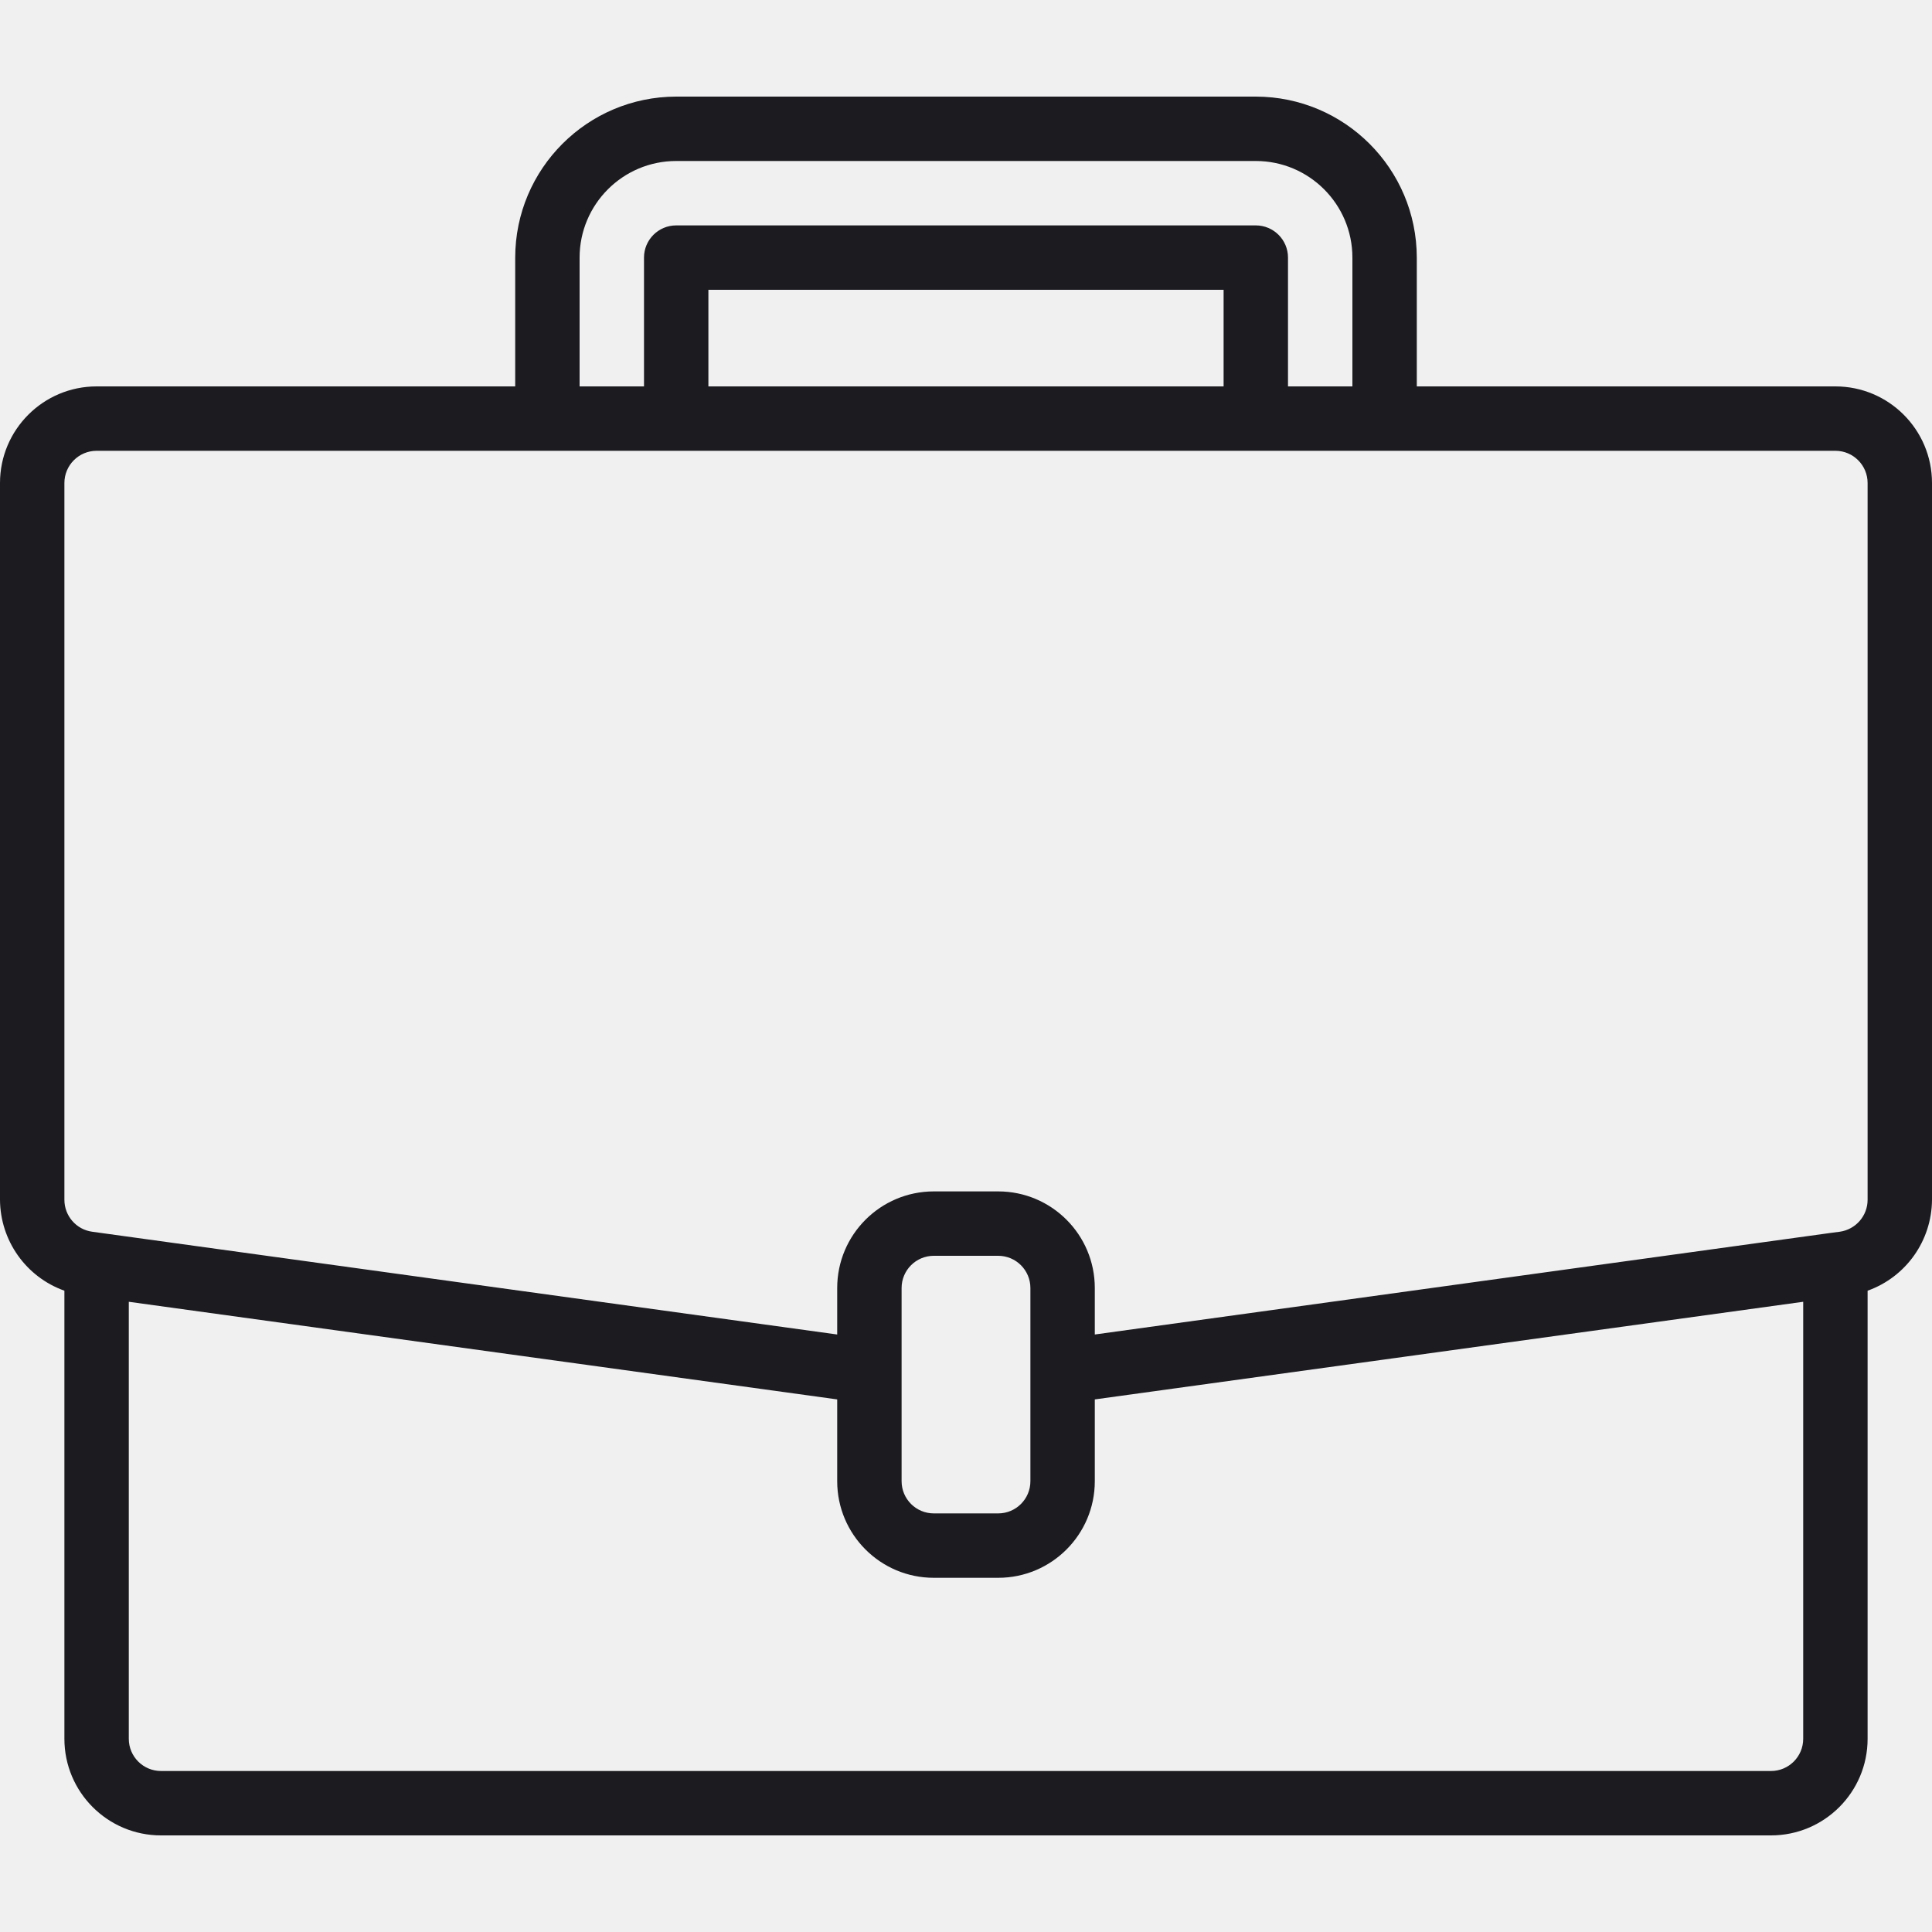
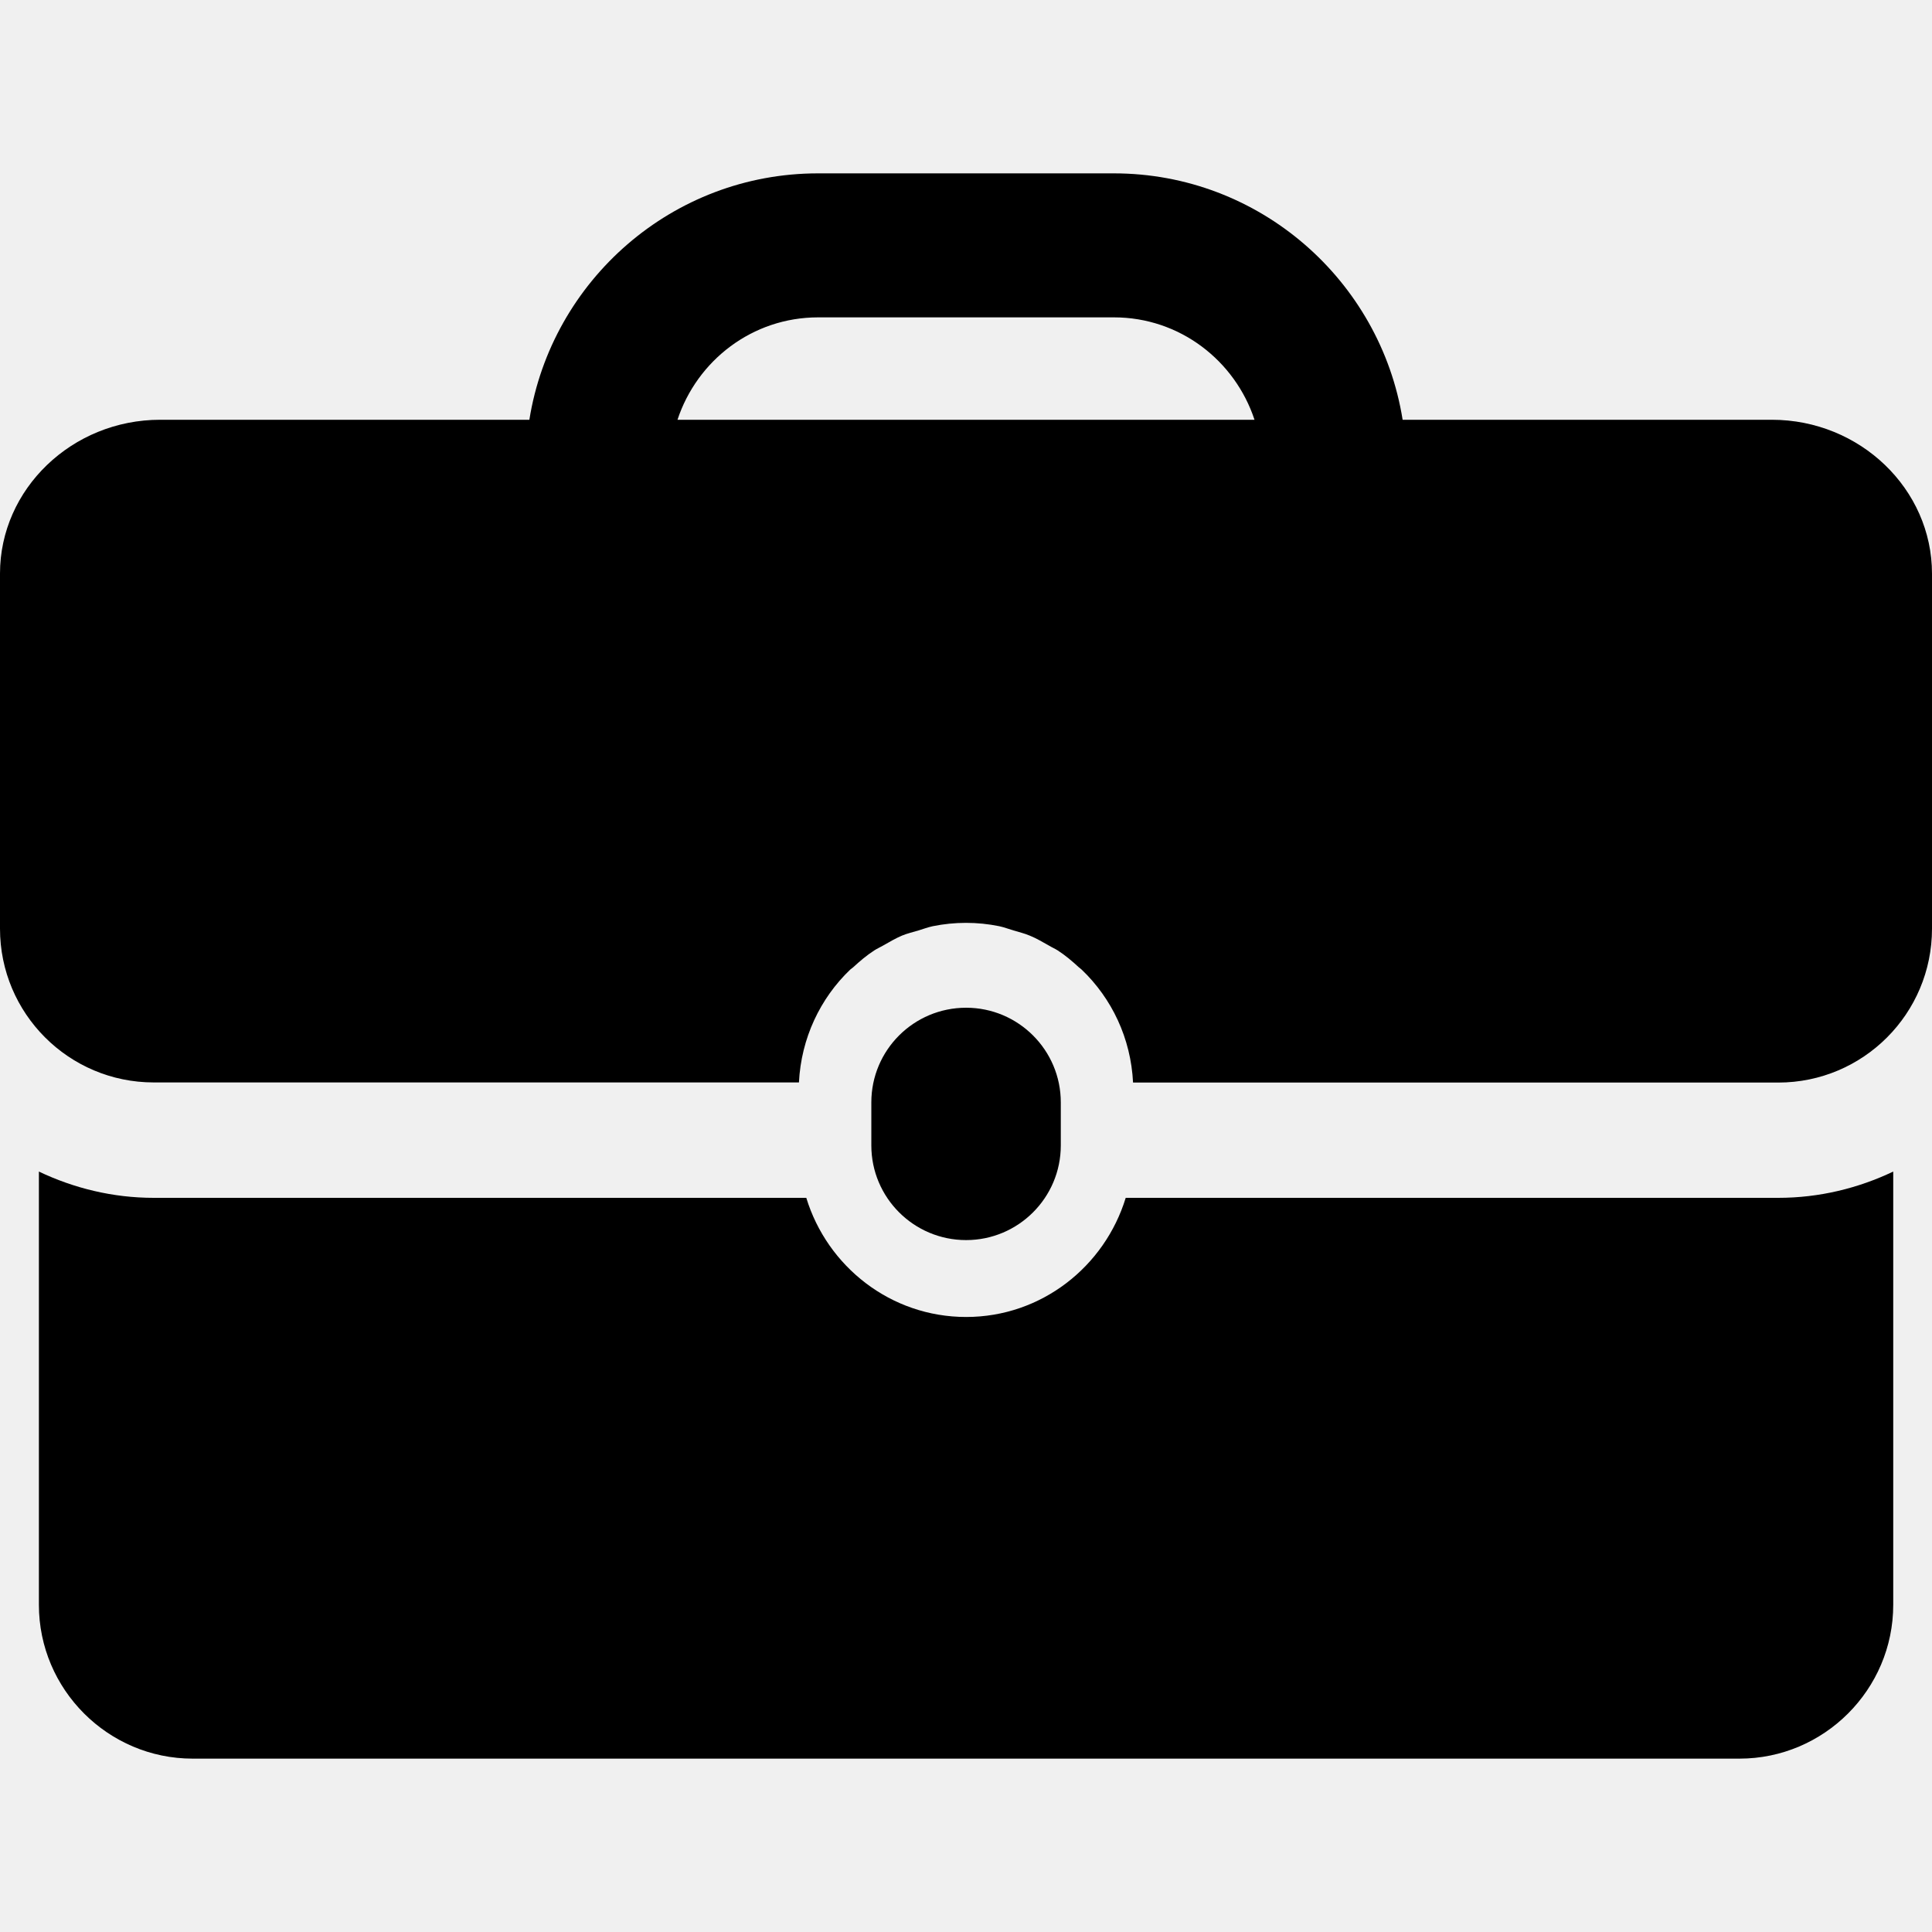
<svg xmlns="http://www.w3.org/2000/svg" width="15" height="15" viewBox="0 0 15 15" fill="none">
-   <mask id="path-1-inside-1" fill="white">
-     <path d="M14.25 3H11V2C10.999 1.31 10.44 0.751 9.75 0.75H5.25C4.56 0.751 4.001 1.31 4 2V3H0.75C0.336 3 0 3.336 0 3.75V9.315C0.002 9.632 0.201 9.914 0.5 10.021V13.5C0.5 13.914 0.836 14.25 1.25 14.25H13.75C14.164 14.25 14.5 13.914 14.5 13.5V10.021C14.799 9.914 14.998 9.632 15 9.315V3.75C15 3.336 14.664 3 14.25 3ZM4.5 2C4.5 1.586 4.836 1.25 5.25 1.25H9.75C10.164 1.25 10.5 1.586 10.5 2V3H10V2C10 1.862 9.888 1.75 9.75 1.75H5.25C5.112 1.75 5 1.862 5 2V3H4.5V2ZM9.5 3H5.5V2.25H9.5V3ZM14 13.5C14 13.638 13.888 13.75 13.75 13.75H1.25C1.112 13.75 1 13.638 1 13.5V10.107L6.5 10.865V11.5C6.5 11.914 6.836 12.25 7.25 12.25H7.75C8.164 12.25 8.5 11.914 8.5 11.5V10.865L14 10.107V13.5ZM8 11.5C8 11.638 7.888 11.75 7.75 11.75H7.25C7.112 11.75 7 11.638 7 11.5V10C7 9.862 7.112 9.75 7.25 9.75H7.75C7.888 9.75 8 9.862 8 10V11.5ZM14.5 9.315C14.5 9.44 14.408 9.545 14.285 9.563L14.216 9.572L8.5 10.361V10C8.5 9.586 8.164 9.25 7.75 9.25H7.25C6.836 9.25 6.5 9.586 6.5 10V10.361L0.715 9.563C0.592 9.546 0.5 9.44 0.5 9.315V3.75C0.5 3.612 0.612 3.5 0.75 3.5H14.25C14.388 3.5 14.5 3.612 14.5 3.75V9.315Z" />
-   </mask>
-   <path d="M11 3H10V4H11V3ZM11 2H12L12 1.999L11 2ZM9.75 0.75L9.751 -0.25H9.75V0.75ZM5.25 0.75V-0.25L5.249 -0.25L5.25 0.75ZM4 2L3 1.999V2H4ZM4 3V4H5V3H4ZM0 9.315H-1L-1 9.32L0 9.315ZM0.5 10.021H1.5V9.316L0.836 9.079L0.5 10.021ZM14.5 10.021L14.164 9.079L13.5 9.317V10.021H14.5ZM15 9.315L16 9.32V9.315H15ZM10.5 3V4H11.5V3H10.5ZM10 3H9V4H10V3ZM5 3V4H6V3H5ZM4.5 3H3.5V4H4.5V3ZM9.5 3V4H10.5V3H9.5ZM5.5 3H4.5V4H5.5V3ZM5.5 2.25V1.25H4.5V2.25H5.5ZM9.5 2.25H10.5V1.25H9.5V2.25ZM1 10.107L1.137 9.116L0 8.959V10.107H1ZM6.5 10.865H7.5V9.994L6.637 9.875L6.5 10.865ZM8.5 10.865L8.363 9.875L7.5 9.994V10.865H8.5ZM14 10.107H15V8.959L13.863 9.116L14 10.107ZM14.5 9.315H13.5L13.5 9.316L14.5 9.315ZM14.285 9.563L14.421 10.554L14.425 10.553L14.285 9.563ZM14.216 9.572L14.08 8.582L14.079 8.582L14.216 9.572ZM8.5 10.361H7.5V11.508L8.637 11.351L8.5 10.361ZM6.5 10.361L6.363 11.351L7.5 11.508V10.361H6.5ZM0.715 9.563L0.576 10.553L0.579 10.553L0.715 9.563ZM0.5 9.315L1.5 9.316V9.315H0.5ZM14.25 2H11V4H14.25V2ZM12 3V2H10V3H12ZM12 1.999C11.998 0.758 10.993 -0.248 9.751 -0.25L9.749 1.75C9.888 1.75 10 1.863 10 2.001L12 1.999ZM9.75 -0.25H5.25V1.75H9.75V-0.25ZM5.249 -0.25C4.007 -0.248 3.002 0.758 3 1.999L5 2.001C5 1.863 5.112 1.75 5.251 1.75L5.249 -0.25ZM3 2V3H5V2H3ZM4 2H0.75V4H4V2ZM0.75 2C-0.216 2 -1 2.784 -1 3.75H1C1 3.888 0.888 4 0.75 4V2ZM-1 3.75V9.315H1V3.75H-1ZM-1 9.32C-0.996 10.058 -0.531 10.715 0.164 10.963L0.836 9.079C0.934 9.114 0.999 9.207 1 9.31L-1 9.32ZM-0.5 10.021V13.5H1.5V10.021H-0.5ZM-0.5 13.5C-0.5 14.467 0.284 15.25 1.25 15.25V13.25C1.388 13.25 1.5 13.362 1.5 13.5H-0.5ZM1.25 15.25H13.75V13.25H1.25V15.25ZM13.75 15.25C14.716 15.25 15.5 14.467 15.5 13.5H13.5C13.5 13.362 13.612 13.25 13.75 13.25V15.25ZM15.5 13.5V10.021H13.5V13.5H15.5ZM14.836 10.963C15.531 10.715 15.997 10.058 16 9.32L14 9.31C14.001 9.207 14.066 9.114 14.164 9.079L14.836 10.963ZM16 9.315V3.75H14V9.315H16ZM16 3.75C16 2.784 15.216 2 14.25 2V4C14.112 4 14 3.888 14 3.75H16ZM5.5 2C5.5 2.138 5.388 2.25 5.25 2.25V0.25C4.284 0.25 3.5 1.034 3.5 2H5.5ZM5.25 2.25H9.75V0.25H5.25V2.25ZM9.75 2.25C9.612 2.25 9.5 2.138 9.5 2H11.5C11.5 1.034 10.716 0.25 9.75 0.25V2.25ZM9.5 2V3H11.5V2H9.5ZM10.5 2H10V4H10.5V2ZM11 3V2H9V3H11ZM11 2C11 1.31 10.44 0.75 9.75 0.75V2.75C9.336 2.75 9 2.414 9 2H11ZM9.75 0.75H5.25V2.75H9.75V0.75ZM5.25 0.75C4.56 0.75 4 1.31 4 2H6C6 2.414 5.664 2.75 5.25 2.75V0.75ZM4 2V3H6V2H4ZM5 2H4.5V4H5V2ZM5.5 3V2H3.5V3H5.5ZM9.5 2H5.5V4H9.5V2ZM6.5 3V2.25H4.5V3H6.5ZM5.5 3.25H9.5V1.25H5.5V3.25ZM8.5 2.25V3H10.5V2.25H8.5ZM13 13.5C13 13.086 13.336 12.75 13.75 12.75V14.75C14.44 14.75 15 14.191 15 13.5H13ZM13.75 12.75H1.25V14.75H13.75V12.75ZM1.25 12.75C1.664 12.75 2 13.086 2 13.5H0C0 14.191 0.56 14.75 1.25 14.75V12.75ZM2 13.5V10.107H0V13.5H2ZM0.863 11.097L6.363 11.856L6.637 9.875L1.137 9.116L0.863 11.097ZM5.5 10.865V11.5H7.5V10.865H5.5ZM5.5 11.5C5.5 12.467 6.284 13.25 7.25 13.25V11.25C7.388 11.25 7.5 11.362 7.5 11.5H5.5ZM7.25 13.25H7.75V11.25H7.25V13.25ZM7.75 13.25C8.716 13.25 9.5 12.467 9.5 11.5H7.5C7.5 11.362 7.612 11.25 7.75 11.25V13.25ZM9.5 11.5V10.865H7.5V11.5H9.5ZM8.637 11.856L14.137 11.097L13.863 9.116L8.363 9.875L8.637 11.856ZM13 10.107V13.5H15V10.107H13ZM7 11.5C7 11.086 7.336 10.75 7.75 10.75V12.75C8.44 12.75 9 12.191 9 11.5H7ZM7.75 10.75H7.25V12.75H7.75V10.75ZM7.25 10.75C7.664 10.75 8 11.086 8 11.5H6C6 12.191 6.56 12.75 7.25 12.75V10.75ZM8 11.5V10H6V11.5H8ZM8 10C8 10.414 7.664 10.75 7.25 10.75V8.75C6.56 8.75 6 9.31 6 10H8ZM7.25 10.75H7.75V8.75H7.25V10.75ZM7.75 10.75C7.336 10.75 7 10.414 7 10H9C9 9.31 8.44 8.75 7.75 8.75V10.75ZM7 10V11.5H9V10H7ZM13.5 9.316C13.5 8.942 13.774 8.625 14.145 8.573L14.425 10.553C15.042 10.466 15.501 9.937 15.5 9.314L13.5 9.316ZM14.149 8.572L14.08 8.582L14.352 10.563L14.421 10.554L14.149 8.572ZM14.079 8.582L8.363 9.37L8.637 11.351L14.352 10.563L14.079 8.582ZM9.5 10.361V10H7.5V10.361H9.5ZM9.5 10C9.5 9.034 8.716 8.25 7.75 8.25V10.25C7.612 10.25 7.5 10.138 7.5 10H9.5ZM7.75 8.25H7.25V10.25H7.75V8.25ZM7.25 8.25C6.284 8.25 5.5 9.034 5.5 10H7.5C7.5 10.138 7.388 10.25 7.25 10.25V8.25ZM5.5 10V10.361H7.5V10H5.5ZM6.637 9.37L0.852 8.572L0.579 10.553L6.363 11.351L6.637 9.37ZM0.854 8.573C1.225 8.625 1.5 8.942 1.5 9.316L-0.5 9.314C-0.501 9.938 -0.041 10.466 0.576 10.553L0.854 8.573ZM1.5 9.315V3.75H-0.5V9.315H1.5ZM1.5 3.75C1.5 4.164 1.164 4.5 0.75 4.5V2.5C0.06 2.5 -0.5 3.06 -0.5 3.75H1.5ZM0.75 4.5H14.25V2.5H0.75V4.5ZM14.25 4.5C13.836 4.5 13.5 4.164 13.5 3.75H15.5C15.5 3.06 14.94 2.5 14.25 2.5V4.5ZM13.5 3.75V9.315H15.5V3.75H13.5Z" fill="#1C1B20" mask="url(#path-1-inside-1)" />
+   <g clip-path="url(#clip0)">
+     <path d="M8.236 8.893V8.559C8.236 8.153 7.906 7.824 7.501 7.824C7.094 7.824 6.765 8.153 6.765 8.559V8.893C6.765 9.298 7.094 9.628 7.501 9.628C7.906 9.628 8.236 9.299 8.236 8.893Z" fill="black" />
+     <path d="M8.74 9.3C8.577 9.833 8.086 10.225 7.501 10.225C6.915 10.225 6.423 9.833 6.26 9.3H1.194C0.875 9.3 0.573 9.225 0.302 9.096V12.46C0.302 13.117 0.839 13.654 1.496 13.654H13.505C14.162 13.654 14.699 13.117 14.699 12.46V9.096C14.428 9.225 14.126 9.3 13.806 9.3L8.74 9.3Z" fill="black" />
+     <path d="M13.756 3.259H10.89C10.717 2.177 9.778 1.346 8.648 1.346H6.351C5.221 1.346 4.283 2.177 4.11 3.259H1.244C0.559 3.259 -0 3.797 -0 4.453V7.21C-0 7.869 0.534 8.404 1.194 8.404H6.203C6.22 8.061 6.368 7.751 6.601 7.528C6.608 7.522 6.617 7.516 6.624 7.51C6.676 7.462 6.729 7.417 6.788 7.379C6.809 7.365 6.833 7.355 6.855 7.342C6.903 7.315 6.951 7.286 7.003 7.264C7.044 7.247 7.088 7.237 7.131 7.224C7.168 7.213 7.204 7.199 7.242 7.191C7.326 7.174 7.412 7.165 7.5 7.165C7.588 7.165 7.674 7.174 7.758 7.191C7.796 7.199 7.831 7.213 7.869 7.224C7.912 7.237 7.955 7.247 7.997 7.265C8.049 7.286 8.096 7.315 8.145 7.342C8.166 7.355 8.19 7.365 8.212 7.379C8.271 7.417 8.324 7.462 8.376 7.51C8.383 7.516 8.392 7.522 8.399 7.529C8.632 7.752 8.78 8.061 8.797 8.405H13.806C14.466 8.405 15 7.87 15 7.21V4.454C15 3.797 14.441 3.259 13.756 3.259ZM5.26 3.259C5.412 2.799 5.841 2.464 6.352 2.464H8.649C9.159 2.464 9.588 2.799 9.74 3.259H5.26Z" fill="black" />
+   </g>
+   <defs>
+     <clipPath id="clip0">
+       <rect width="15" height="15" fill="white" />
+     </clipPath>
+   </defs>
</svg>
